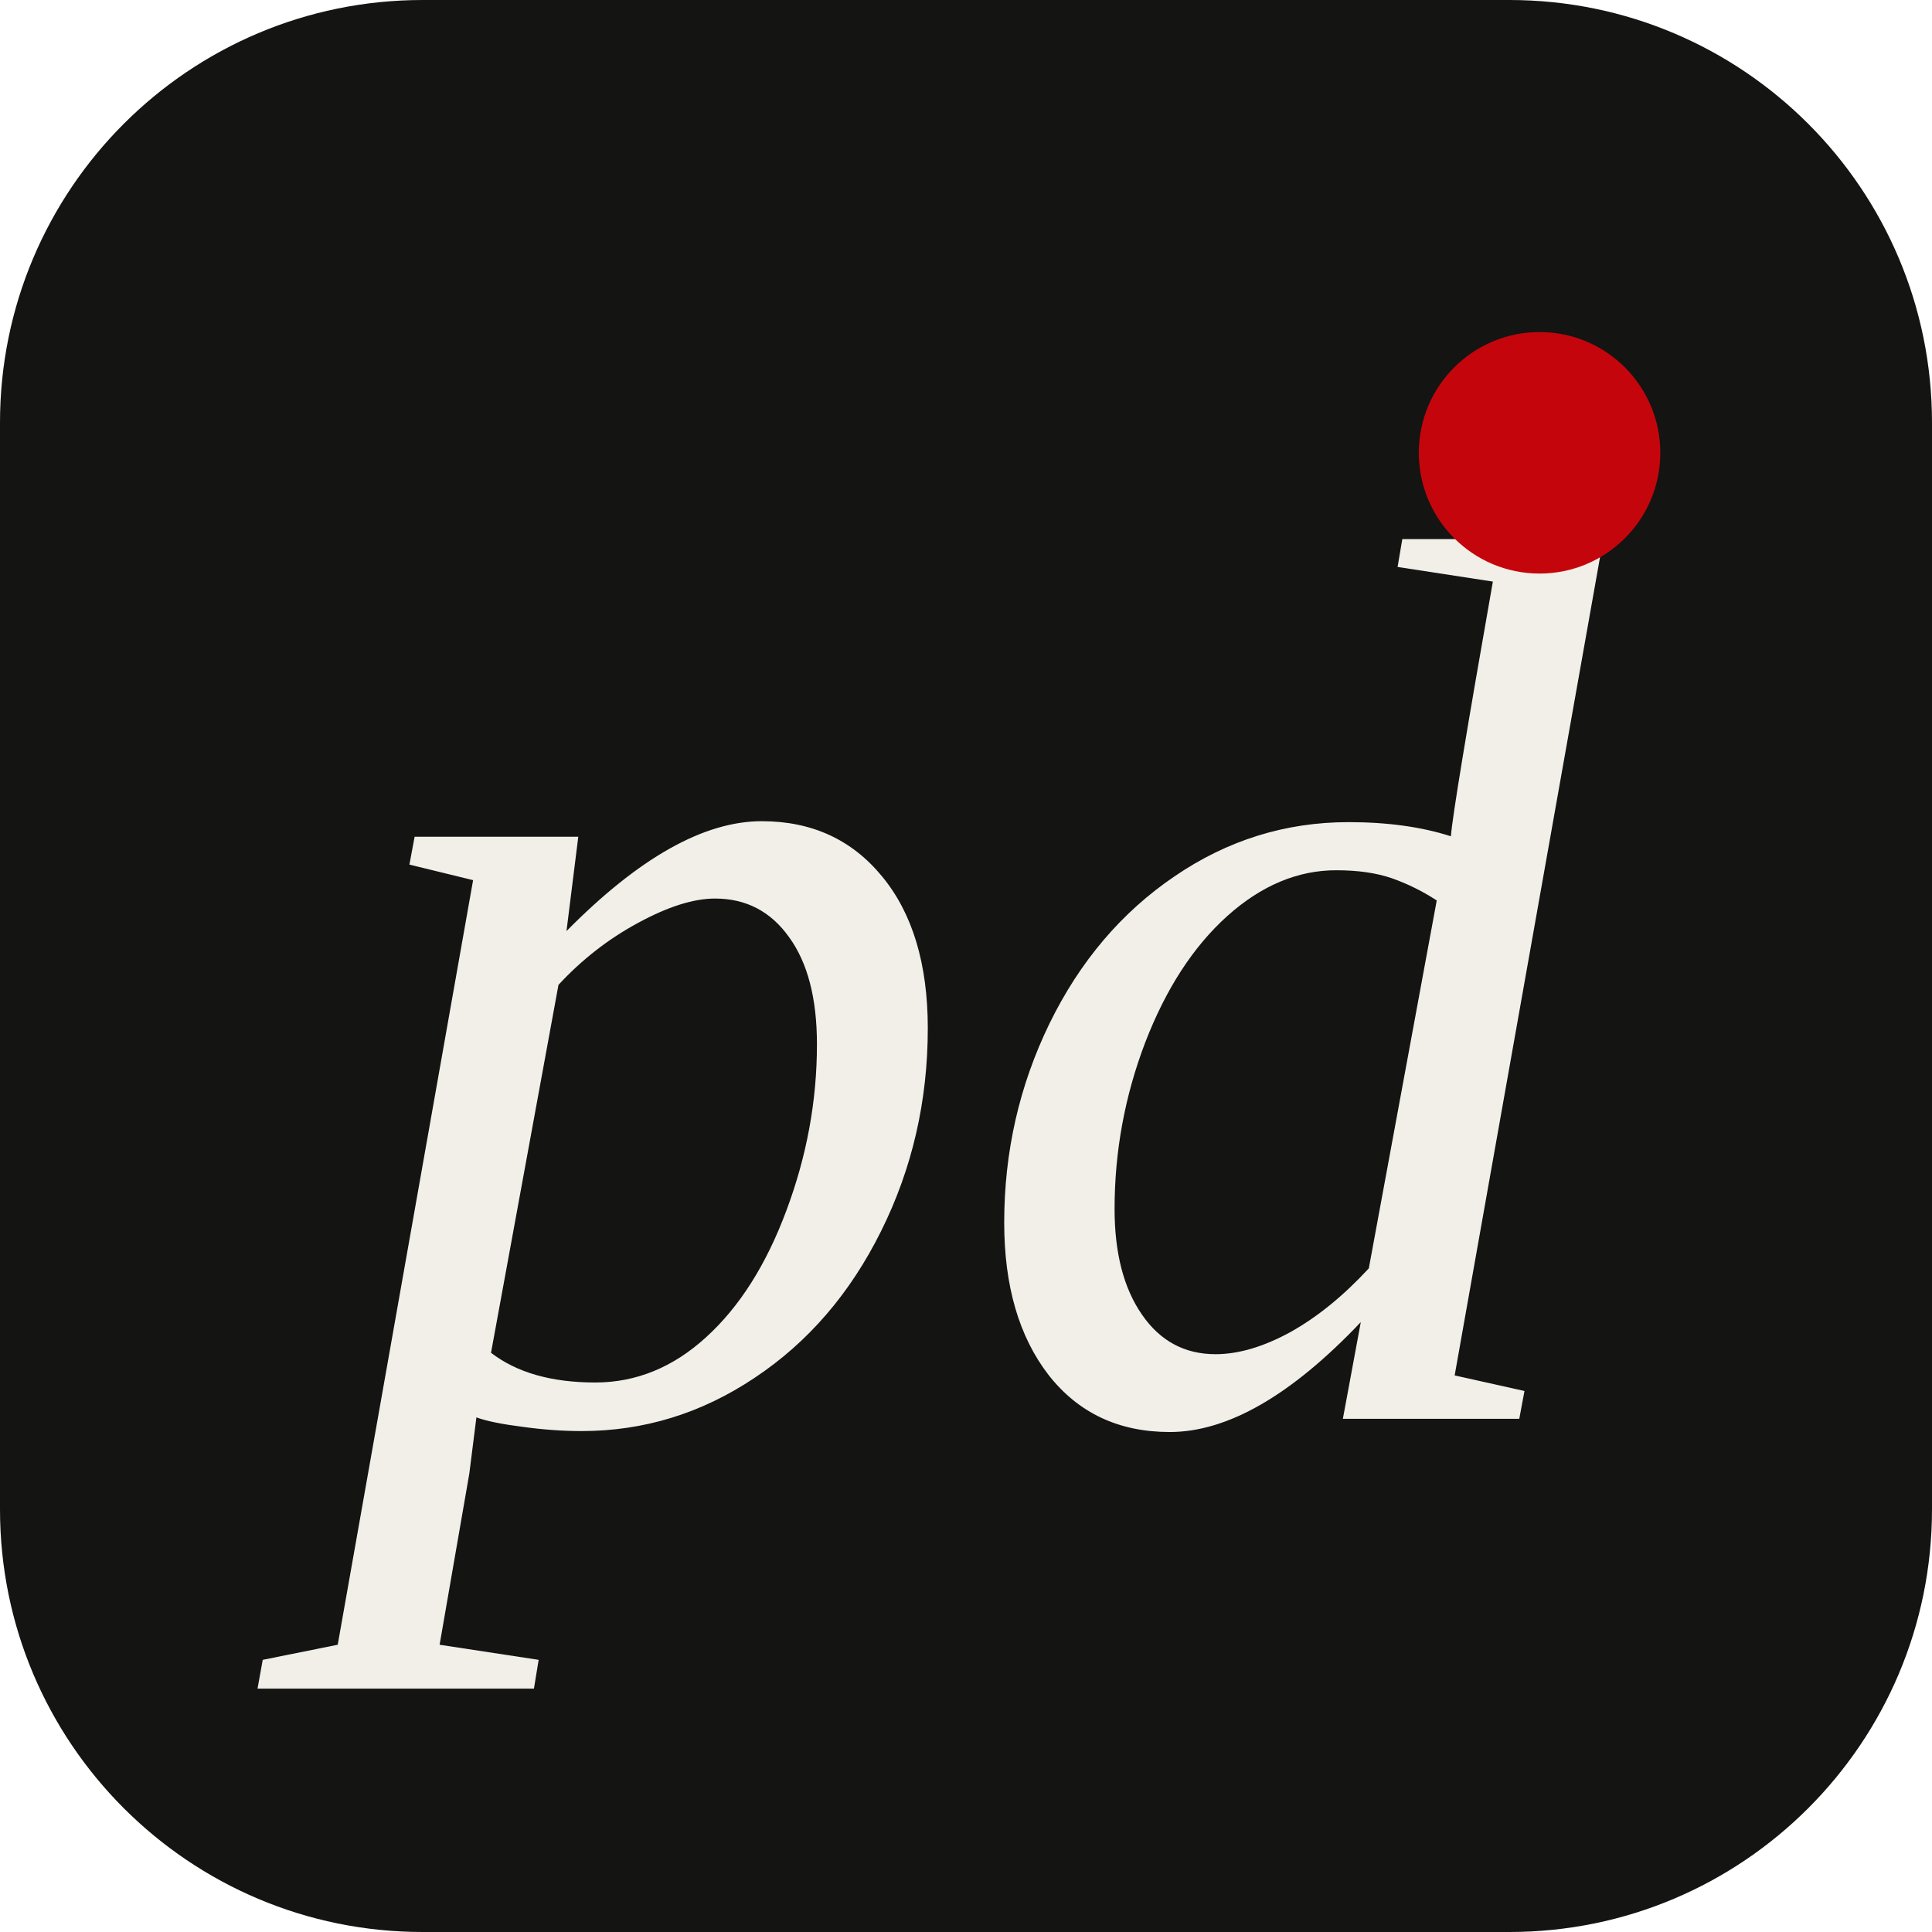
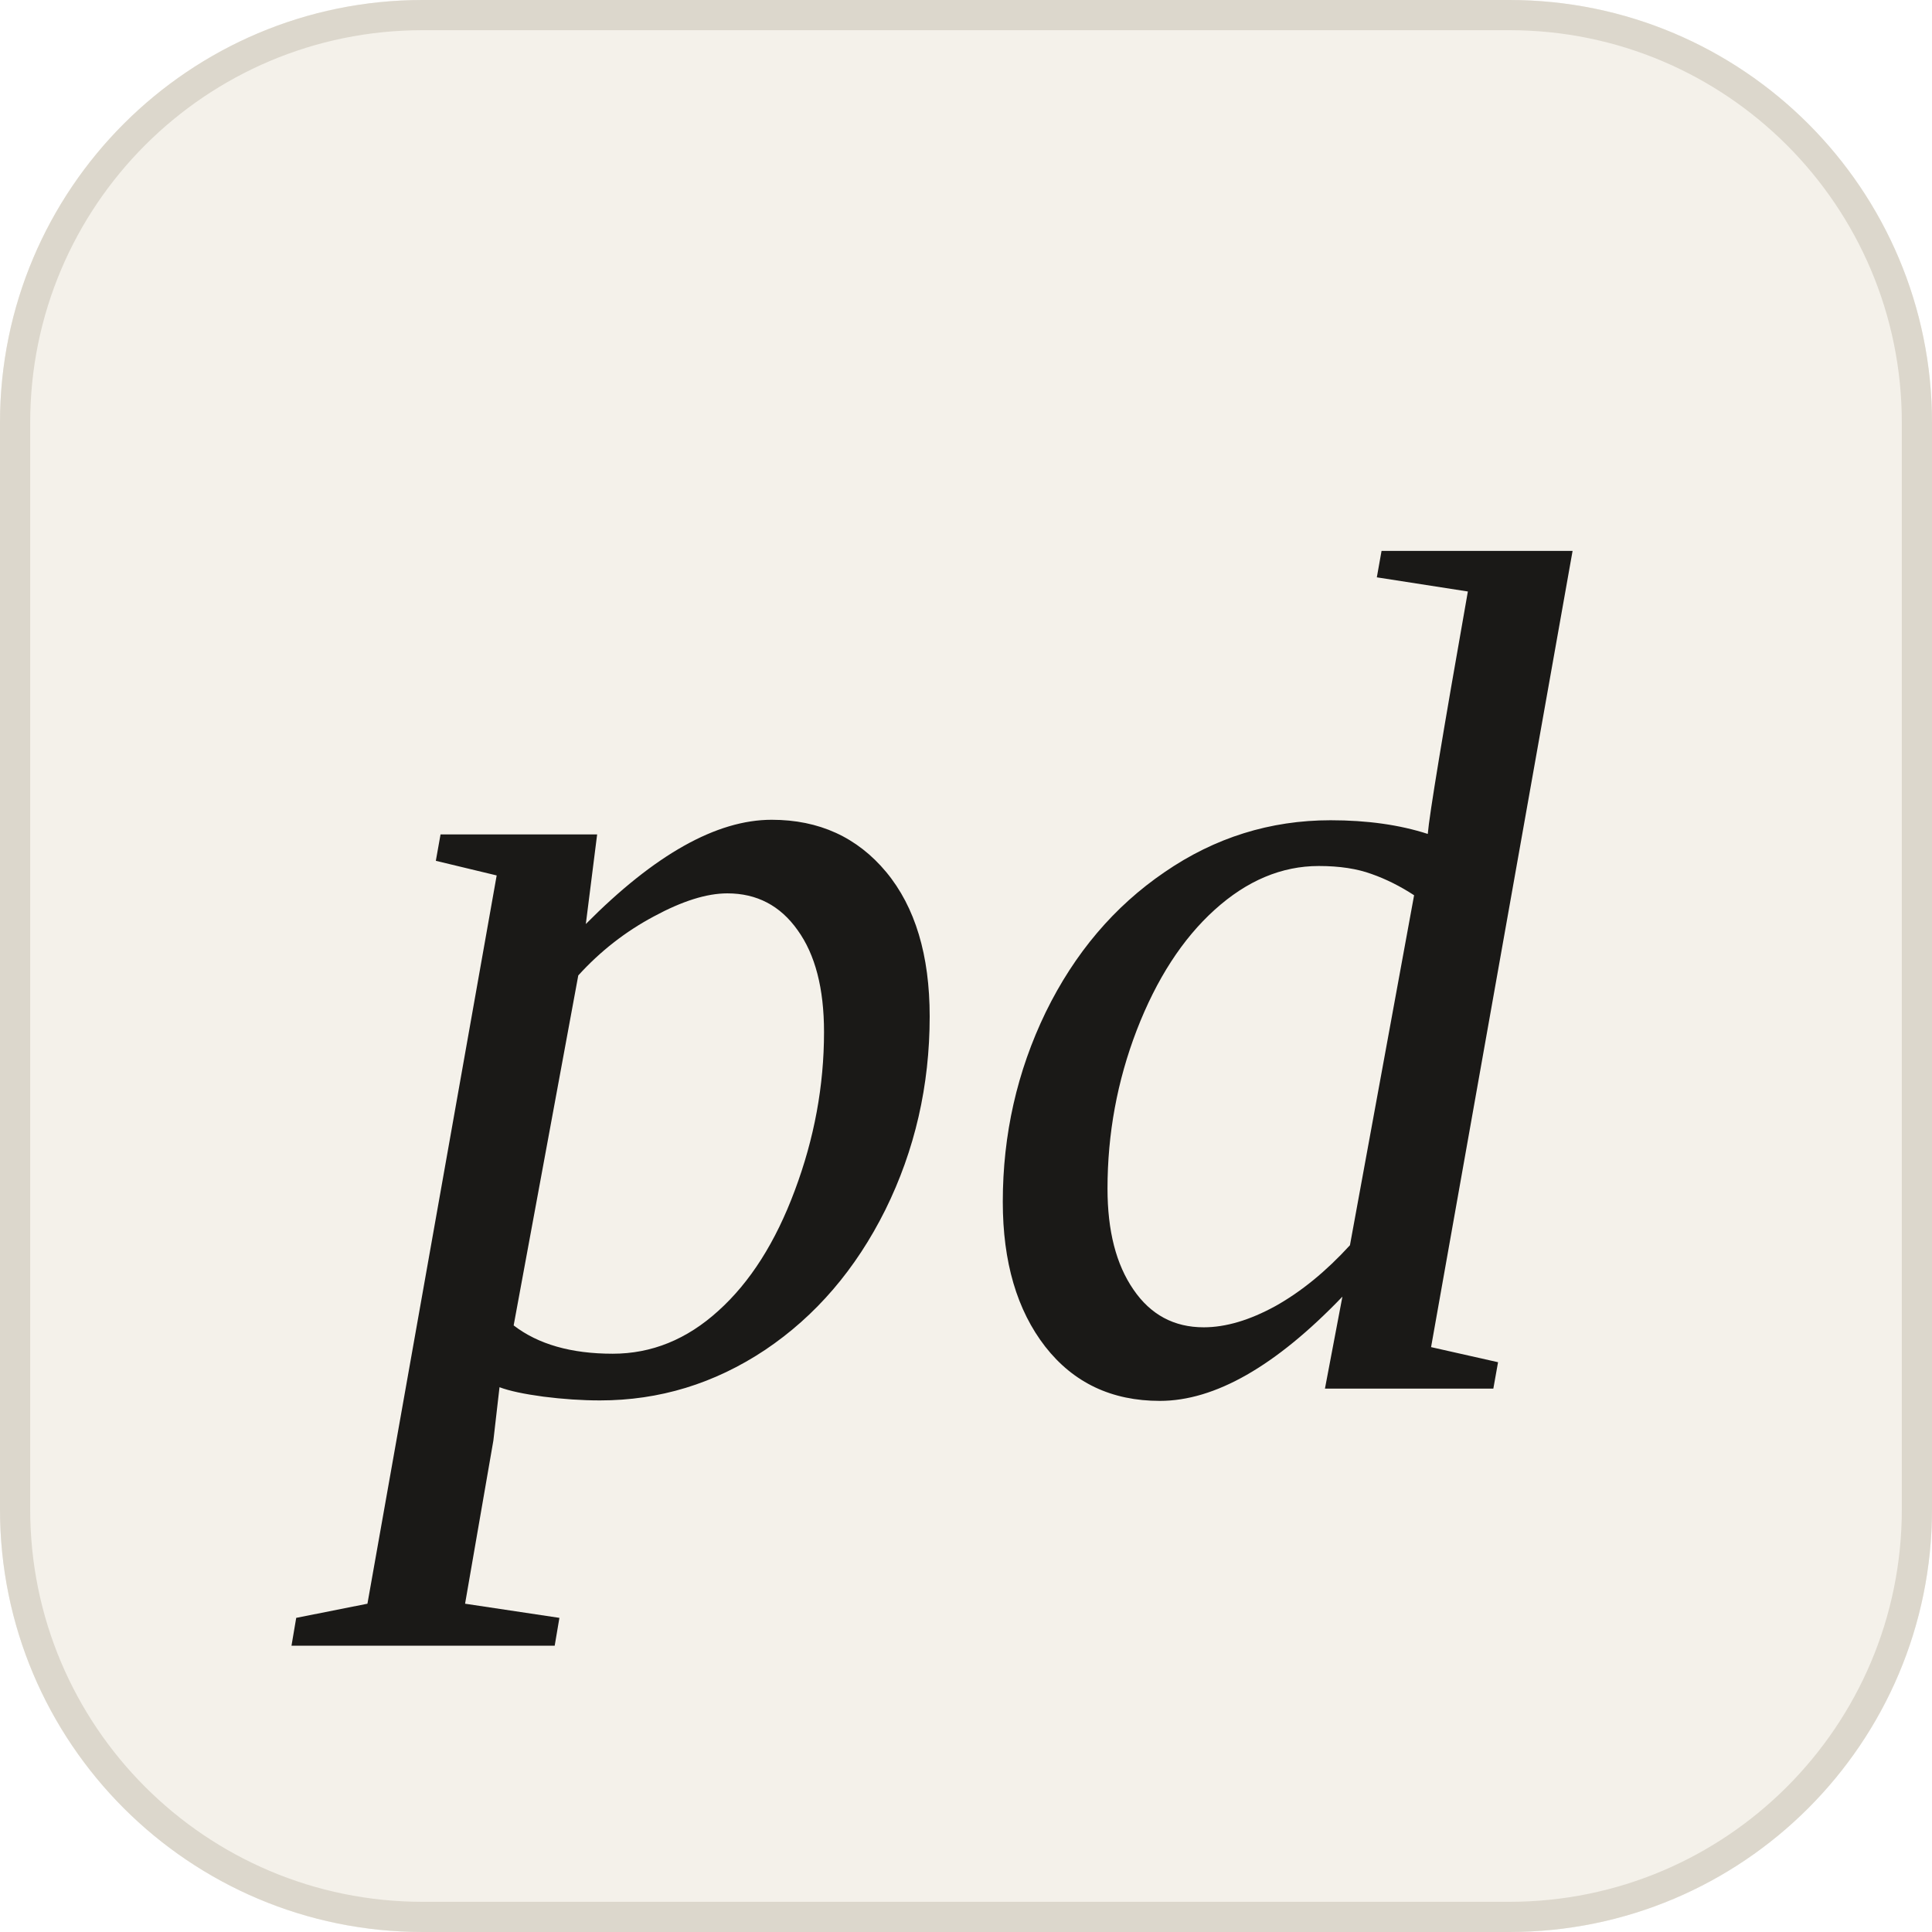
<svg xmlns="http://www.w3.org/2000/svg" viewBox="0 0 64 64">
-   <rect width="64" height="64" rx="14" fill="#141413" />
-   <text x="32" y="47" text-anchor="middle" font-family="Georgia, 'Times New Roman', serif" font-style="italic" font-size="42" fill="#f2efe9">pd</text>
-   <circle cx="51" cy="15" r="4" fill="#c5050c" />
+   <rect width="64" height="64" rx="14" fill="#f4f1ea" />
+   <rect x=".5" y=".5" width="63" height="63" rx="13.5" fill="none" stroke="#dcd7cc" />
+   <text x="32" y="46" text-anchor="middle" font-family="Georgia, 'Times New Roman', serif" font-style="italic" font-size="40" fill="#1a1917">pd</text>
</svg>
